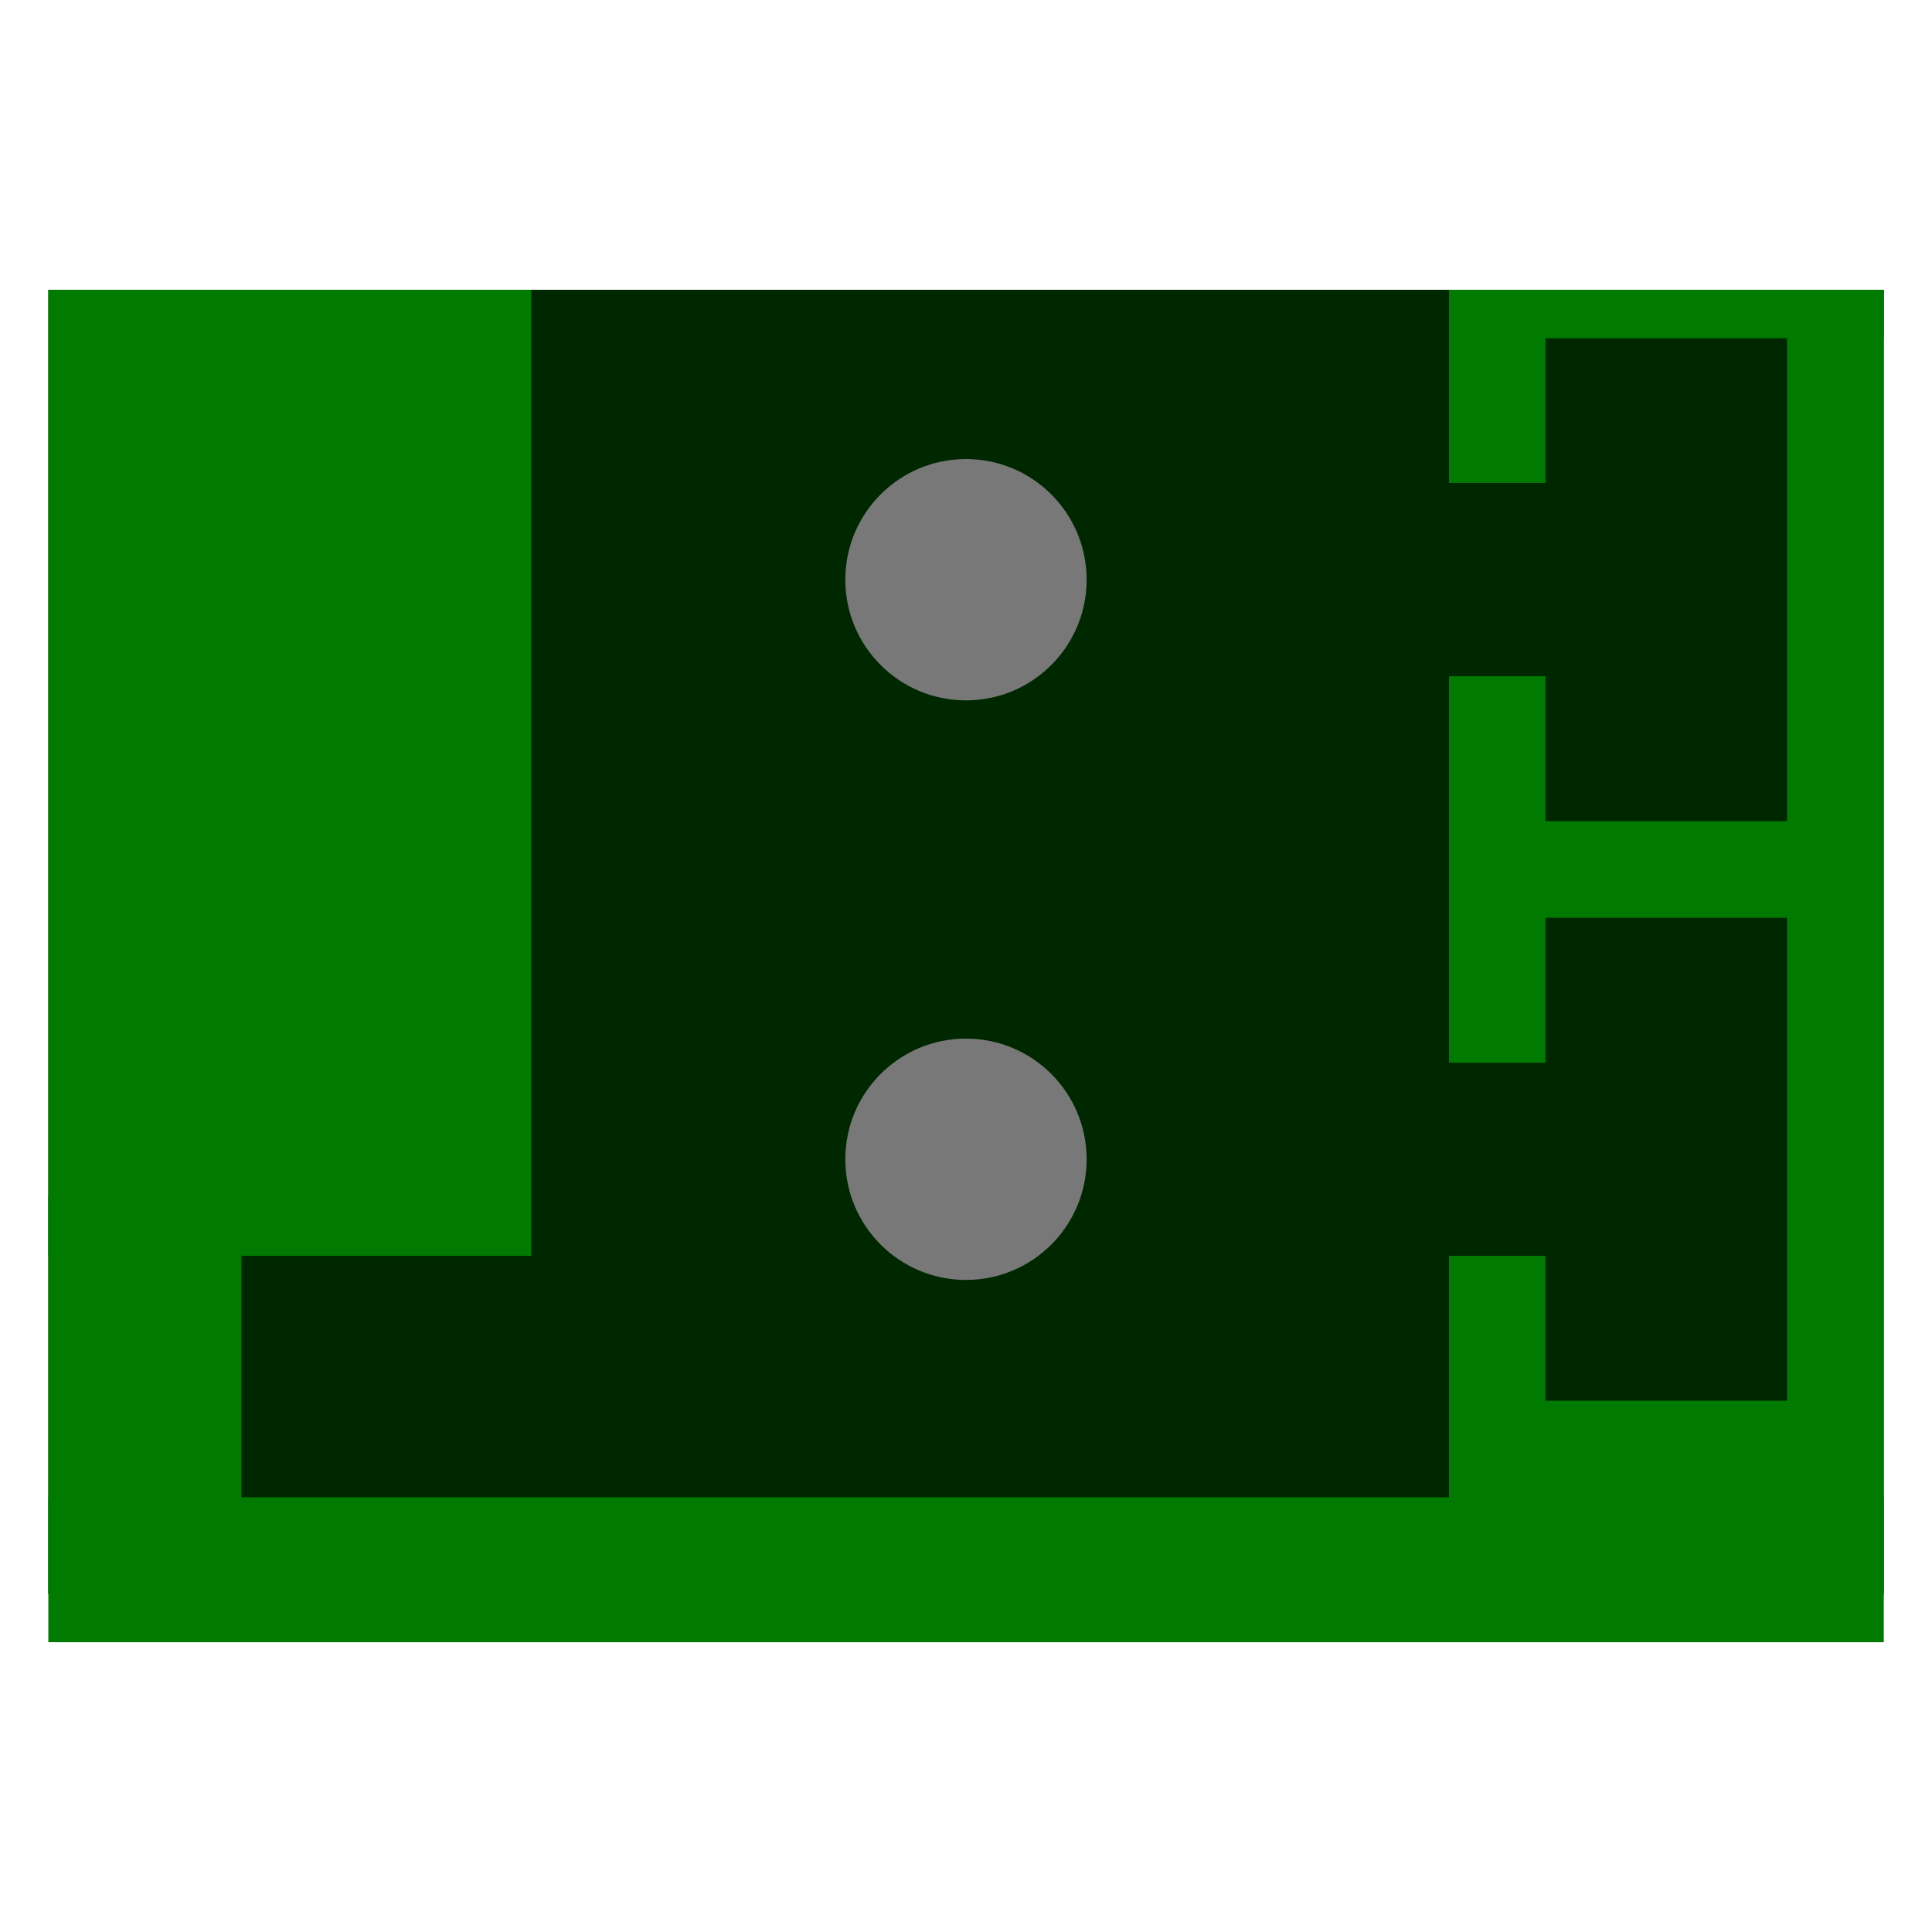
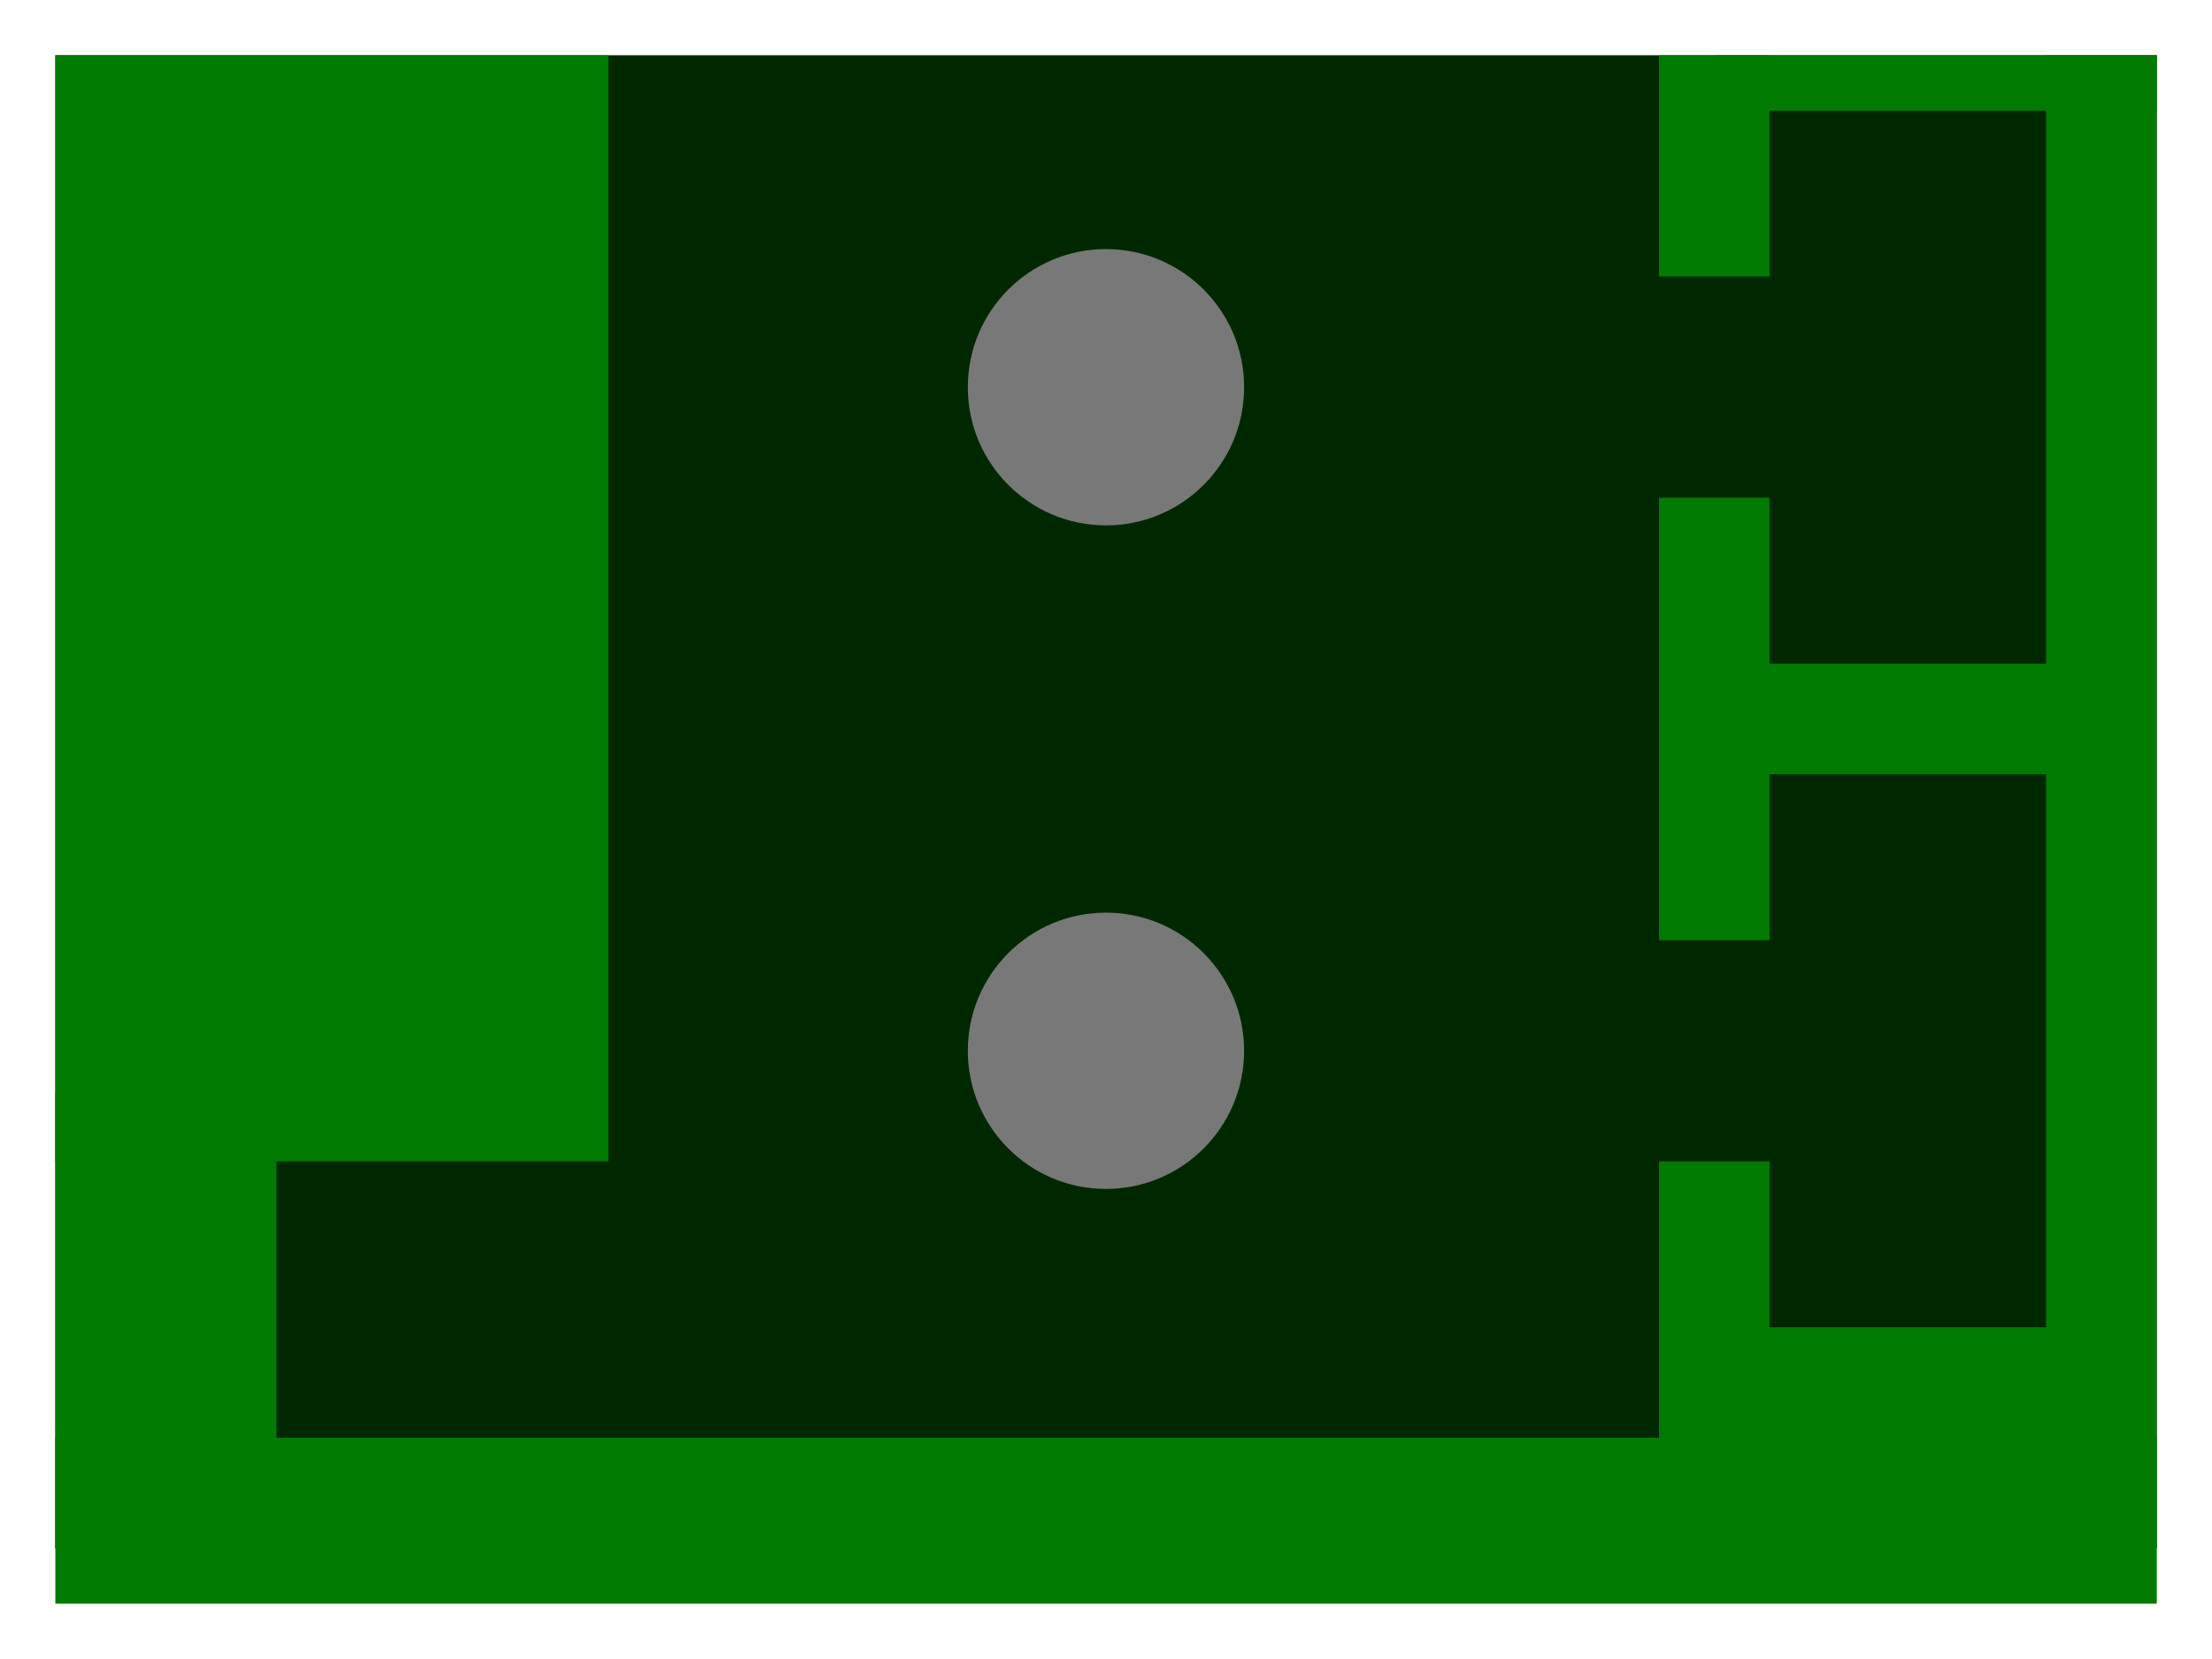
- <svg xmlns="http://www.w3.org/2000/svg" width="40" height="40" viewBox="0 0 10.584 10.583" version="1.1" id="svg986">
+ <svg xmlns="http://www.w3.org/2000/svg" width="40" height="30" viewBox="0 0 10.584 7.937" version="1.1" id="svg986">
  <defs id="defs980" />
-   <g id="layer1" transform="translate(-29.48216,-259.9581)">
-     <rect style="opacity:1;vector-effect:none;fill:#002800;fill-opacity:1;fill-rule:nonzero;stroke:none;stroke-width:0.359px;stroke-linecap:butt;stroke-linejoin:miter;stroke-miterlimit:4;stroke-dasharray:none;stroke-dashoffset:0;stroke-opacity:1;paint-order:normal" id="rect2192" width="10.055" height="7.144" x="29.747" y="261.545" clip-path="none" />
+   <g id="layer1" transform="translate(-29.48216,-262.6042)">
+     <rect style="opacity:1;vector-effect:none;fill:#002800;fill-opacity:1;fill-rule:nonzero;stroke:none;stroke-width:0.359px;stroke-linecap:butt;stroke-linejoin:miter;stroke-miterlimit:4;stroke-dasharray:none;stroke-dashoffset:0;stroke-opacity:1;paint-order:normal" id="rect2192" width="10.055" height="7.144" x="29.747" y="262.868" clip-path="none" />
    <circle style="opacity:1;vector-effect:none;fill:#7f7f7f;fill-opacity:1;fill-rule:nonzero;stroke:none;stroke-width:0.265px;stroke-linecap:butt;stroke-linejoin:miter;stroke-miterlimit:4;stroke-dasharray:none;stroke-dashoffset:0;stroke-opacity:1;paint-order:normal" id="path1615" cx="33.583" cy="265.118" r="0" />
-     <g id="g1510" clip-path="none" transform="translate(0,-0.264593)">
+     <g id="g1510" clip-path="none" transform="translate(4.9562988e-7,1.058507)">
      <rect y="261.81" x="29.747" height="5.292" width="2.646" id="rect1581" style="opacity:1;vector-effect:none;fill:#007a00;fill-opacity:1;fill-rule:nonzero;stroke:none;stroke-width:0.359px;stroke-linecap:butt;stroke-linejoin:miter;stroke-miterlimit:4;stroke-dasharray:none;stroke-dashoffset:0;stroke-opacity:1;paint-order:normal" />
      <rect y="261.81" x="39.272" height="7.144" width="0.529" id="rect1583" style="opacity:1;vector-effect:none;fill:#007a00;fill-opacity:1;fill-rule:nonzero;stroke:none;stroke-width:0.359px;stroke-linecap:butt;stroke-linejoin:miter;stroke-miterlimit:4;stroke-dasharray:none;stroke-dashoffset:0;stroke-opacity:1;paint-order:normal" />
      <rect y="261.81" x="37.42" height="1.058" width="0.529" id="rect1585" style="opacity:1;vector-effect:none;fill:#007a00;fill-opacity:1;fill-rule:nonzero;stroke:none;stroke-width:0.359px;stroke-linecap:butt;stroke-linejoin:miter;stroke-miterlimit:4;stroke-dasharray:none;stroke-dashoffset:0;stroke-opacity:1;paint-order:normal" />
      <rect y="261.81" x="37.685" height="0.265" width="2.117" id="rect1587" style="opacity:1;vector-effect:none;fill:#007a00;fill-opacity:1;fill-rule:nonzero;stroke:none;stroke-width:0.359px;stroke-linecap:butt;stroke-linejoin:miter;stroke-miterlimit:4;stroke-dasharray:none;stroke-dashoffset:0;stroke-opacity:1;paint-order:normal" />
      <rect y="263.927" x="37.42" height="2.117" width="0.529" id="rect1585-2" style="opacity:1;vector-effect:none;fill:#007a00;fill-opacity:1;fill-rule:nonzero;stroke:none;stroke-width:0.359px;stroke-linecap:butt;stroke-linejoin:miter;stroke-miterlimit:4;stroke-dasharray:none;stroke-dashoffset:0;stroke-opacity:1;paint-order:normal" />
      <rect y="264.721" x="37.685" height="0.529" width="1.852" id="rect1587-5" style="opacity:1;vector-effect:none;fill:#007a00;fill-opacity:1;fill-rule:nonzero;stroke:none;stroke-width:0.359px;stroke-linecap:butt;stroke-linejoin:miter;stroke-miterlimit:4;stroke-dasharray:none;stroke-dashoffset:0;stroke-opacity:1;paint-order:normal" />
      <rect y="267.102" x="37.42" height="1.852" width="0.529" id="rect1585-3" style="opacity:1;vector-effect:none;fill:#007a00;fill-opacity:1;fill-rule:nonzero;stroke:none;stroke-width:0.359px;stroke-linecap:butt;stroke-linejoin:miter;stroke-miterlimit:4;stroke-dasharray:none;stroke-dashoffset:0;stroke-opacity:1;paint-order:normal" />
      <rect y="267.896" x="37.685" height="1.058" width="1.852" id="rect1587-4" style="opacity:1;vector-effect:none;fill:#007a00;fill-opacity:1;fill-rule:nonzero;stroke:none;stroke-width:0.359px;stroke-linecap:butt;stroke-linejoin:miter;stroke-miterlimit:4;stroke-dasharray:none;stroke-dashoffset:0;stroke-opacity:1;paint-order:normal" />
      <circle r="0.661" cy="263.398" cx="34.774" id="path1481" style="opacity:1;vector-effect:none;fill:#787878;fill-opacity:1;fill-rule:nonzero;stroke:none;stroke-width:0.359px;stroke-linecap:butt;stroke-linejoin:miter;stroke-miterlimit:4;stroke-dasharray:none;stroke-dashoffset:0;stroke-opacity:1;paint-order:normal" />
      <circle r="0.661" cy="266.573" cx="34.774" id="path1481-3" style="opacity:1;vector-effect:none;fill:#787878;fill-opacity:1;fill-rule:nonzero;stroke:none;stroke-width:0.359px;stroke-linecap:butt;stroke-linejoin:miter;stroke-miterlimit:4;stroke-dasharray:none;stroke-dashoffset:0;stroke-opacity:1;paint-order:normal" />
    </g>
-     <rect style="opacity:1;vector-effect:none;fill:#007a00;fill-opacity:1;fill-rule:nonzero;stroke:none;stroke-width:0.359px;stroke-linecap:butt;stroke-linejoin:miter;stroke-miterlimit:4;stroke-dasharray:none;stroke-dashoffset:0;stroke-opacity:1;paint-order:normal" id="rect1526" width="1.058" height="2.183" x="29.747" y="266.507" />
-     <rect style="opacity:1;vector-effect:none;fill:#007a00;fill-opacity:1;fill-rule:nonzero;stroke:none;stroke-width:0.359px;stroke-linecap:butt;stroke-linejoin:miter;stroke-miterlimit:4;stroke-dasharray:none;stroke-dashoffset:0;stroke-opacity:1;paint-order:normal" id="rect1528" width="10.055" height="0.794" x="29.747" y="268.16" />
+     <rect style="opacity:1;vector-effect:none;fill:#007a00;fill-opacity:1;fill-rule:nonzero;stroke:none;stroke-width:0.359px;stroke-linecap:butt;stroke-linejoin:miter;stroke-miterlimit:4;stroke-dasharray:none;stroke-dashoffset:0;stroke-opacity:1;paint-order:normal" id="rect1526" width="1.058" height="2.183" x="29.747" y="267.83" />
+     <rect style="opacity:1;vector-effect:none;fill:#007a00;fill-opacity:1;fill-rule:nonzero;stroke:none;stroke-width:0.359px;stroke-linecap:butt;stroke-linejoin:miter;stroke-miterlimit:4;stroke-dasharray:none;stroke-dashoffset:0;stroke-opacity:1;paint-order:normal" id="rect1528" width="10.055" height="0.794" x="29.747" y="269.483" />
  </g>
</svg>
